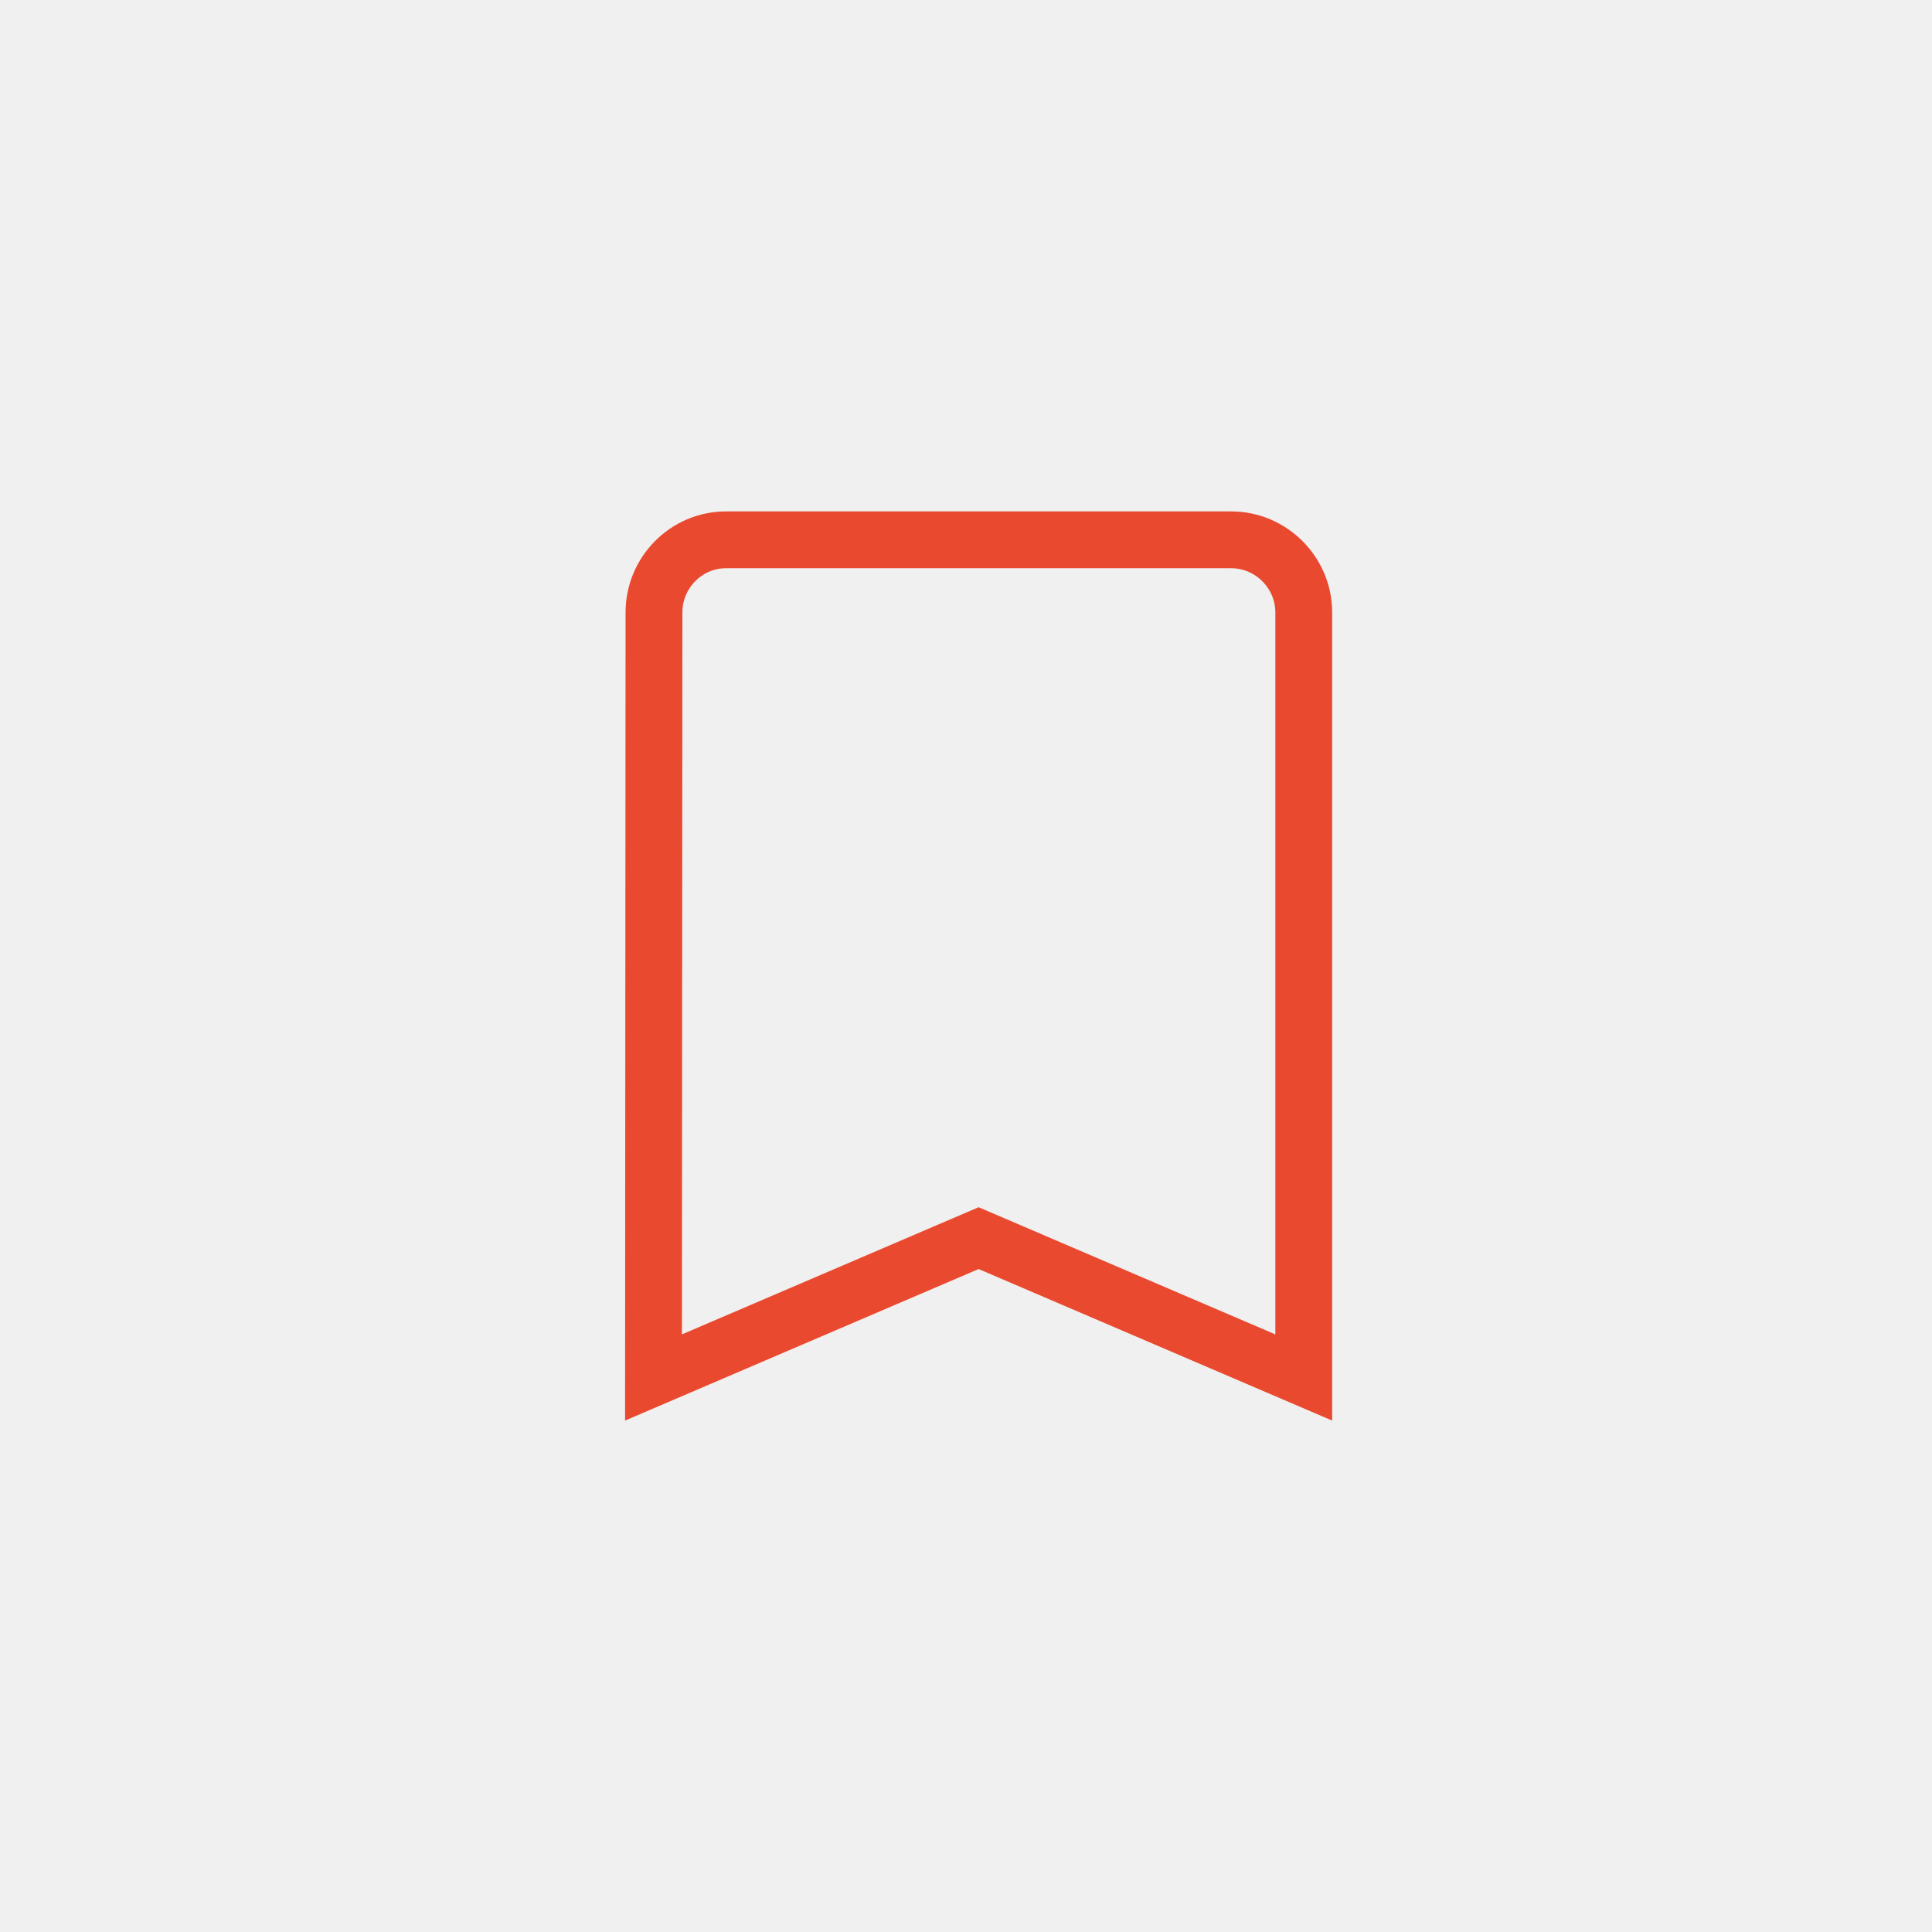
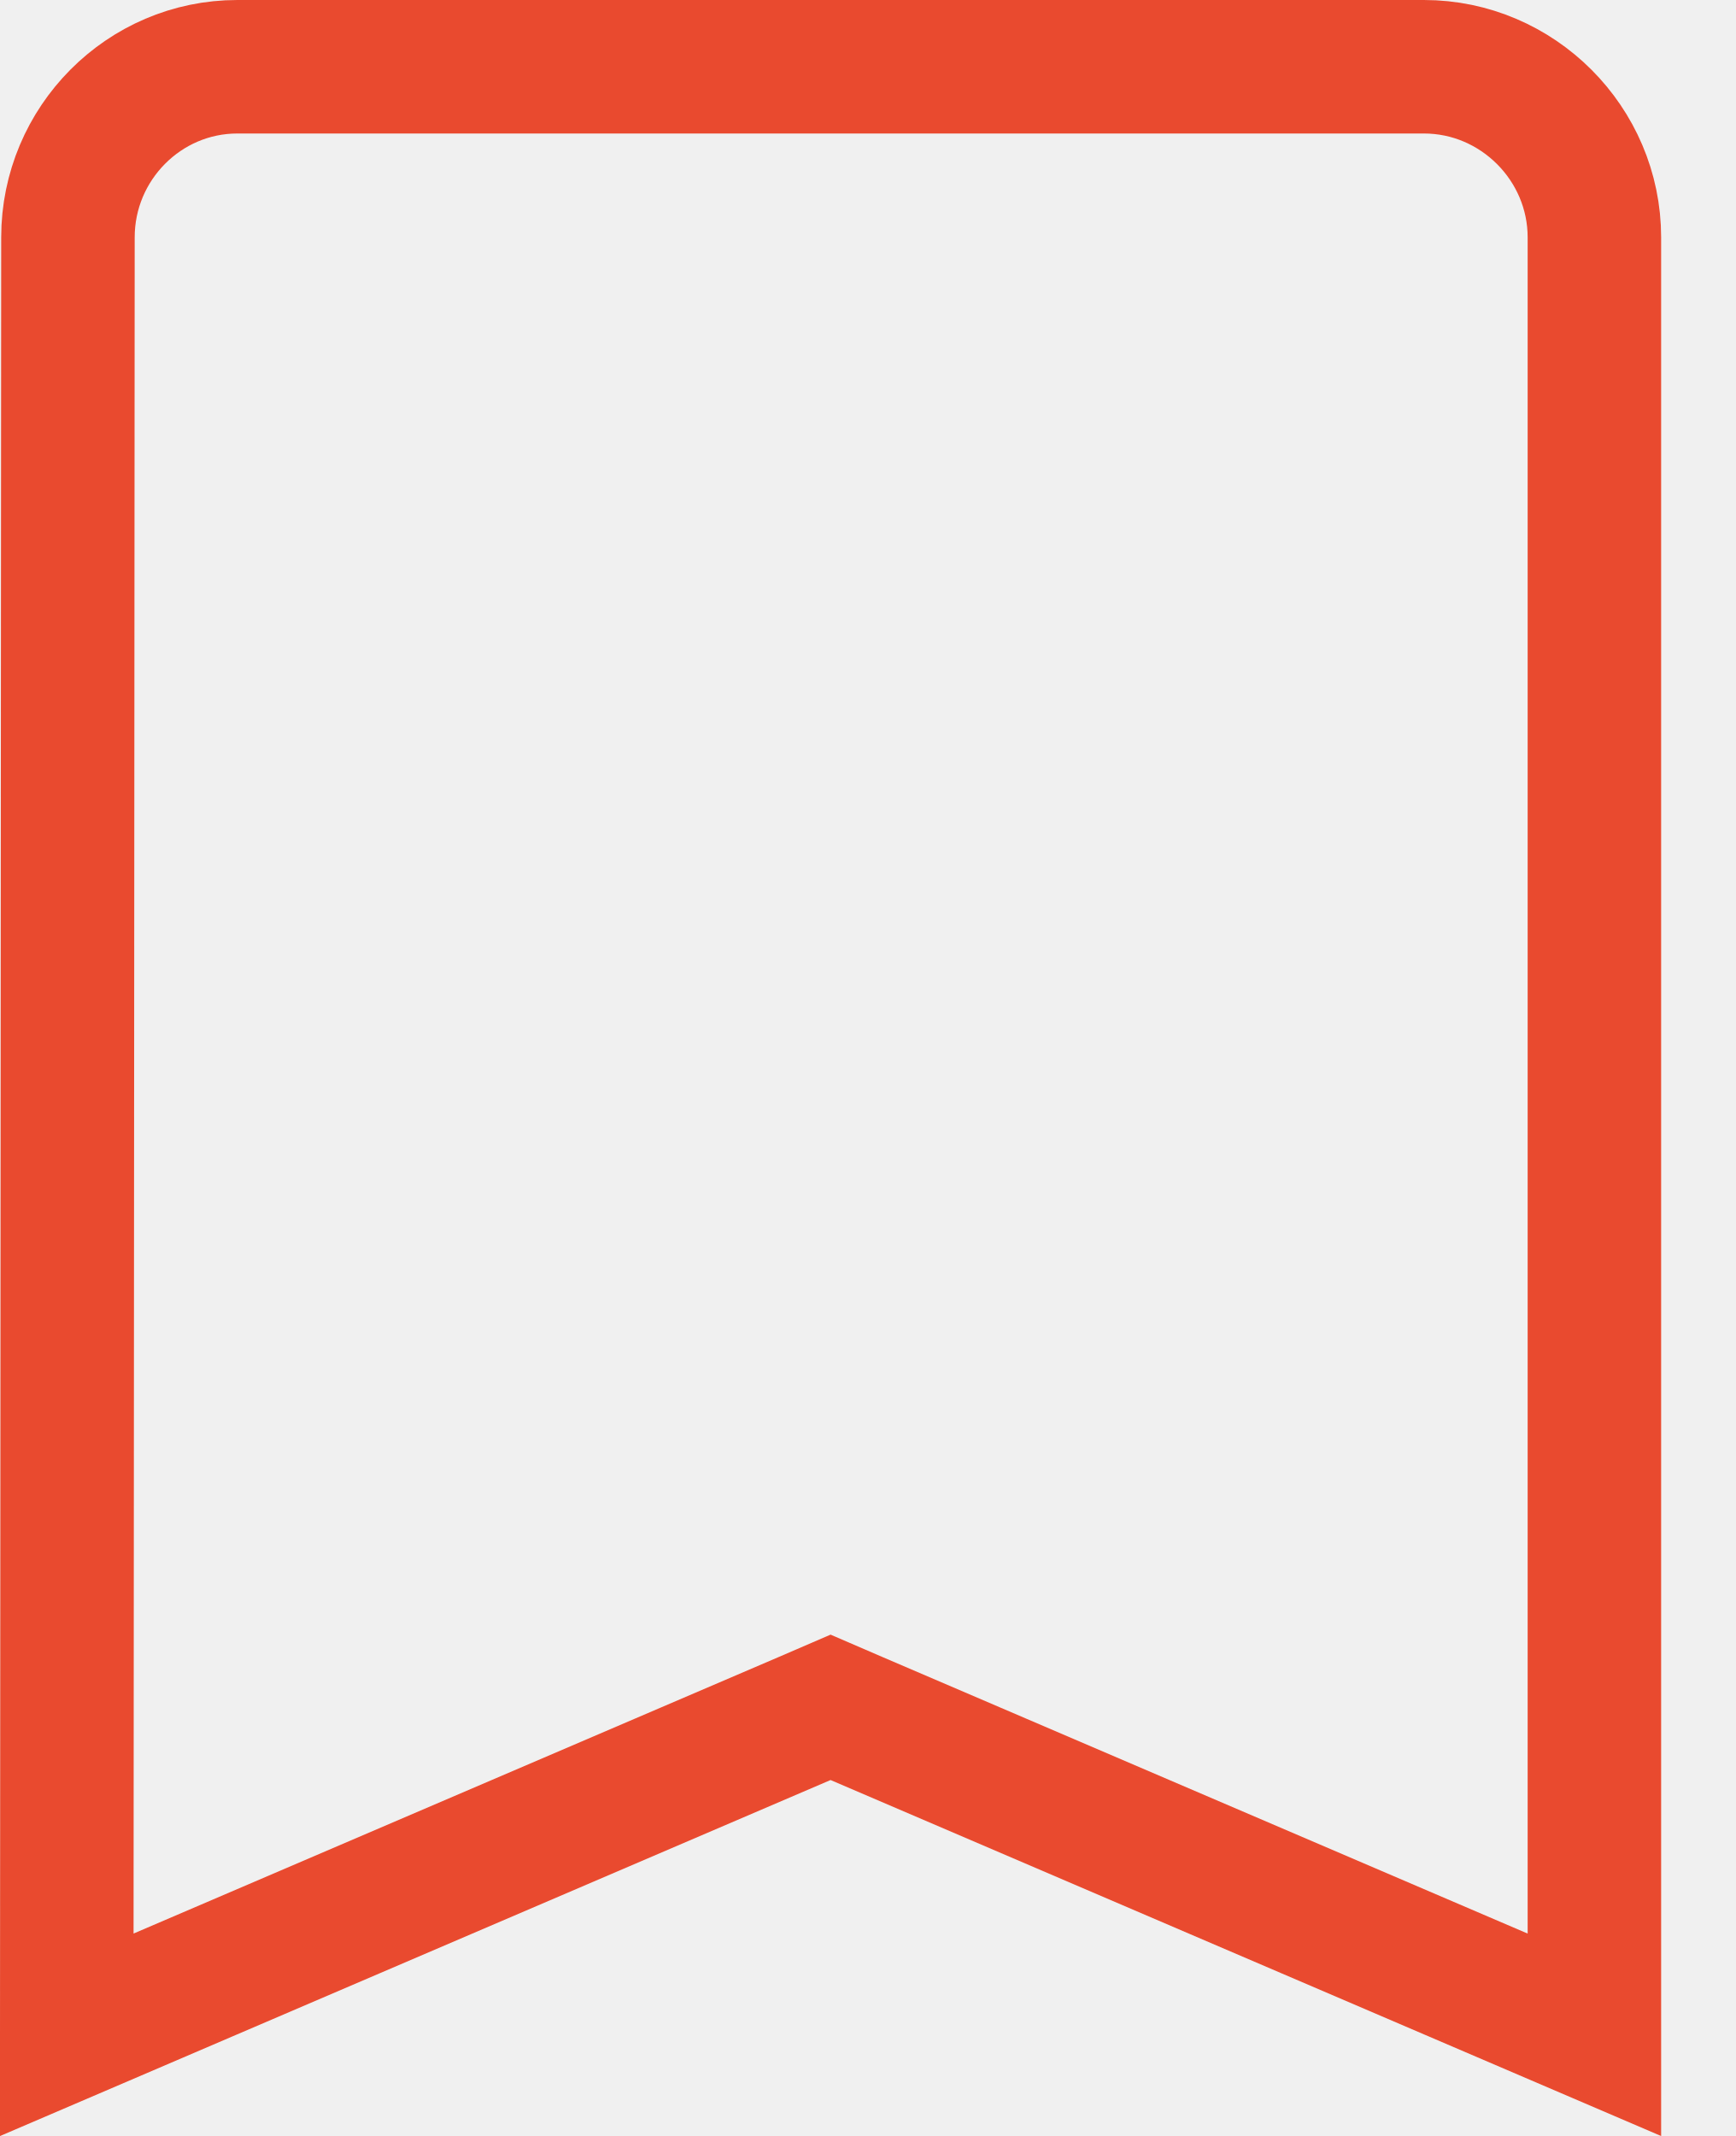
- <svg xmlns="http://www.w3.org/2000/svg" xmlns:xlink="http://www.w3.org/1999/xlink" width="34px" height="34px" viewBox="0 0 34 34" version="1.1">
-   <defs>
-     <path d="M10.667,0 L1.778,0 C0.8,0 0.009,0.8 0.009,1.778 L0,16 L6.222,13.333 L12.444,16 L12.444,1.778 C12.444,0.8 11.644,0 10.667,0 Z" id="path-1" />
-     <mask id="mask-2" maskContentUnits="userSpaceOnUse" maskUnits="objectBoundingBox" x="0" y="0" width="12.444" height="16" fill="white">
-       <use xlink:href="#path-1" />
-     </mask>
-   </defs>
+ <svg xmlns="http://www.w3.org/2000/svg" width="13px" height="16px" viewBox="0 0 13 16" version="1.1">
+   <defs />
  <g id="Symbols" stroke="none" stroke-width="1" fill="none" fill-rule="evenodd">
-     <g id="Icon-/-Bookmark">
-       <rect id="Rectangle" x="0" y="0" width="34" height="34" rx="17" />
-       <g id="ic_bookmark_24px" transform="translate(11, 9)" stroke-width="2" stroke="#E94A2F">
+     <g id="Icon-/-Bookmark" transform="translate(-11, -9)" stroke="#E94A2F">
+       <g id="ic_bookmark_24px" transform="translate(11, 9)">
        <g id="Group">
-           <use id="Shape" mask="url(#mask-2)" xlink:href="#path-1" />
+           <path d="M11.944,15.242 L6.419,12.874 L6.222,12.789 L6.025,12.874 L0.5,15.242 L0.509,1.778 C0.509,1.074 1.079,0.5 1.778,0.5 L10.667,0.5 C11.368,0.5 11.944,1.076 11.944,1.778 L11.944,15.242 Z" id="Shape" />
        </g>
      </g>
    </g>
  </g>
</svg>
